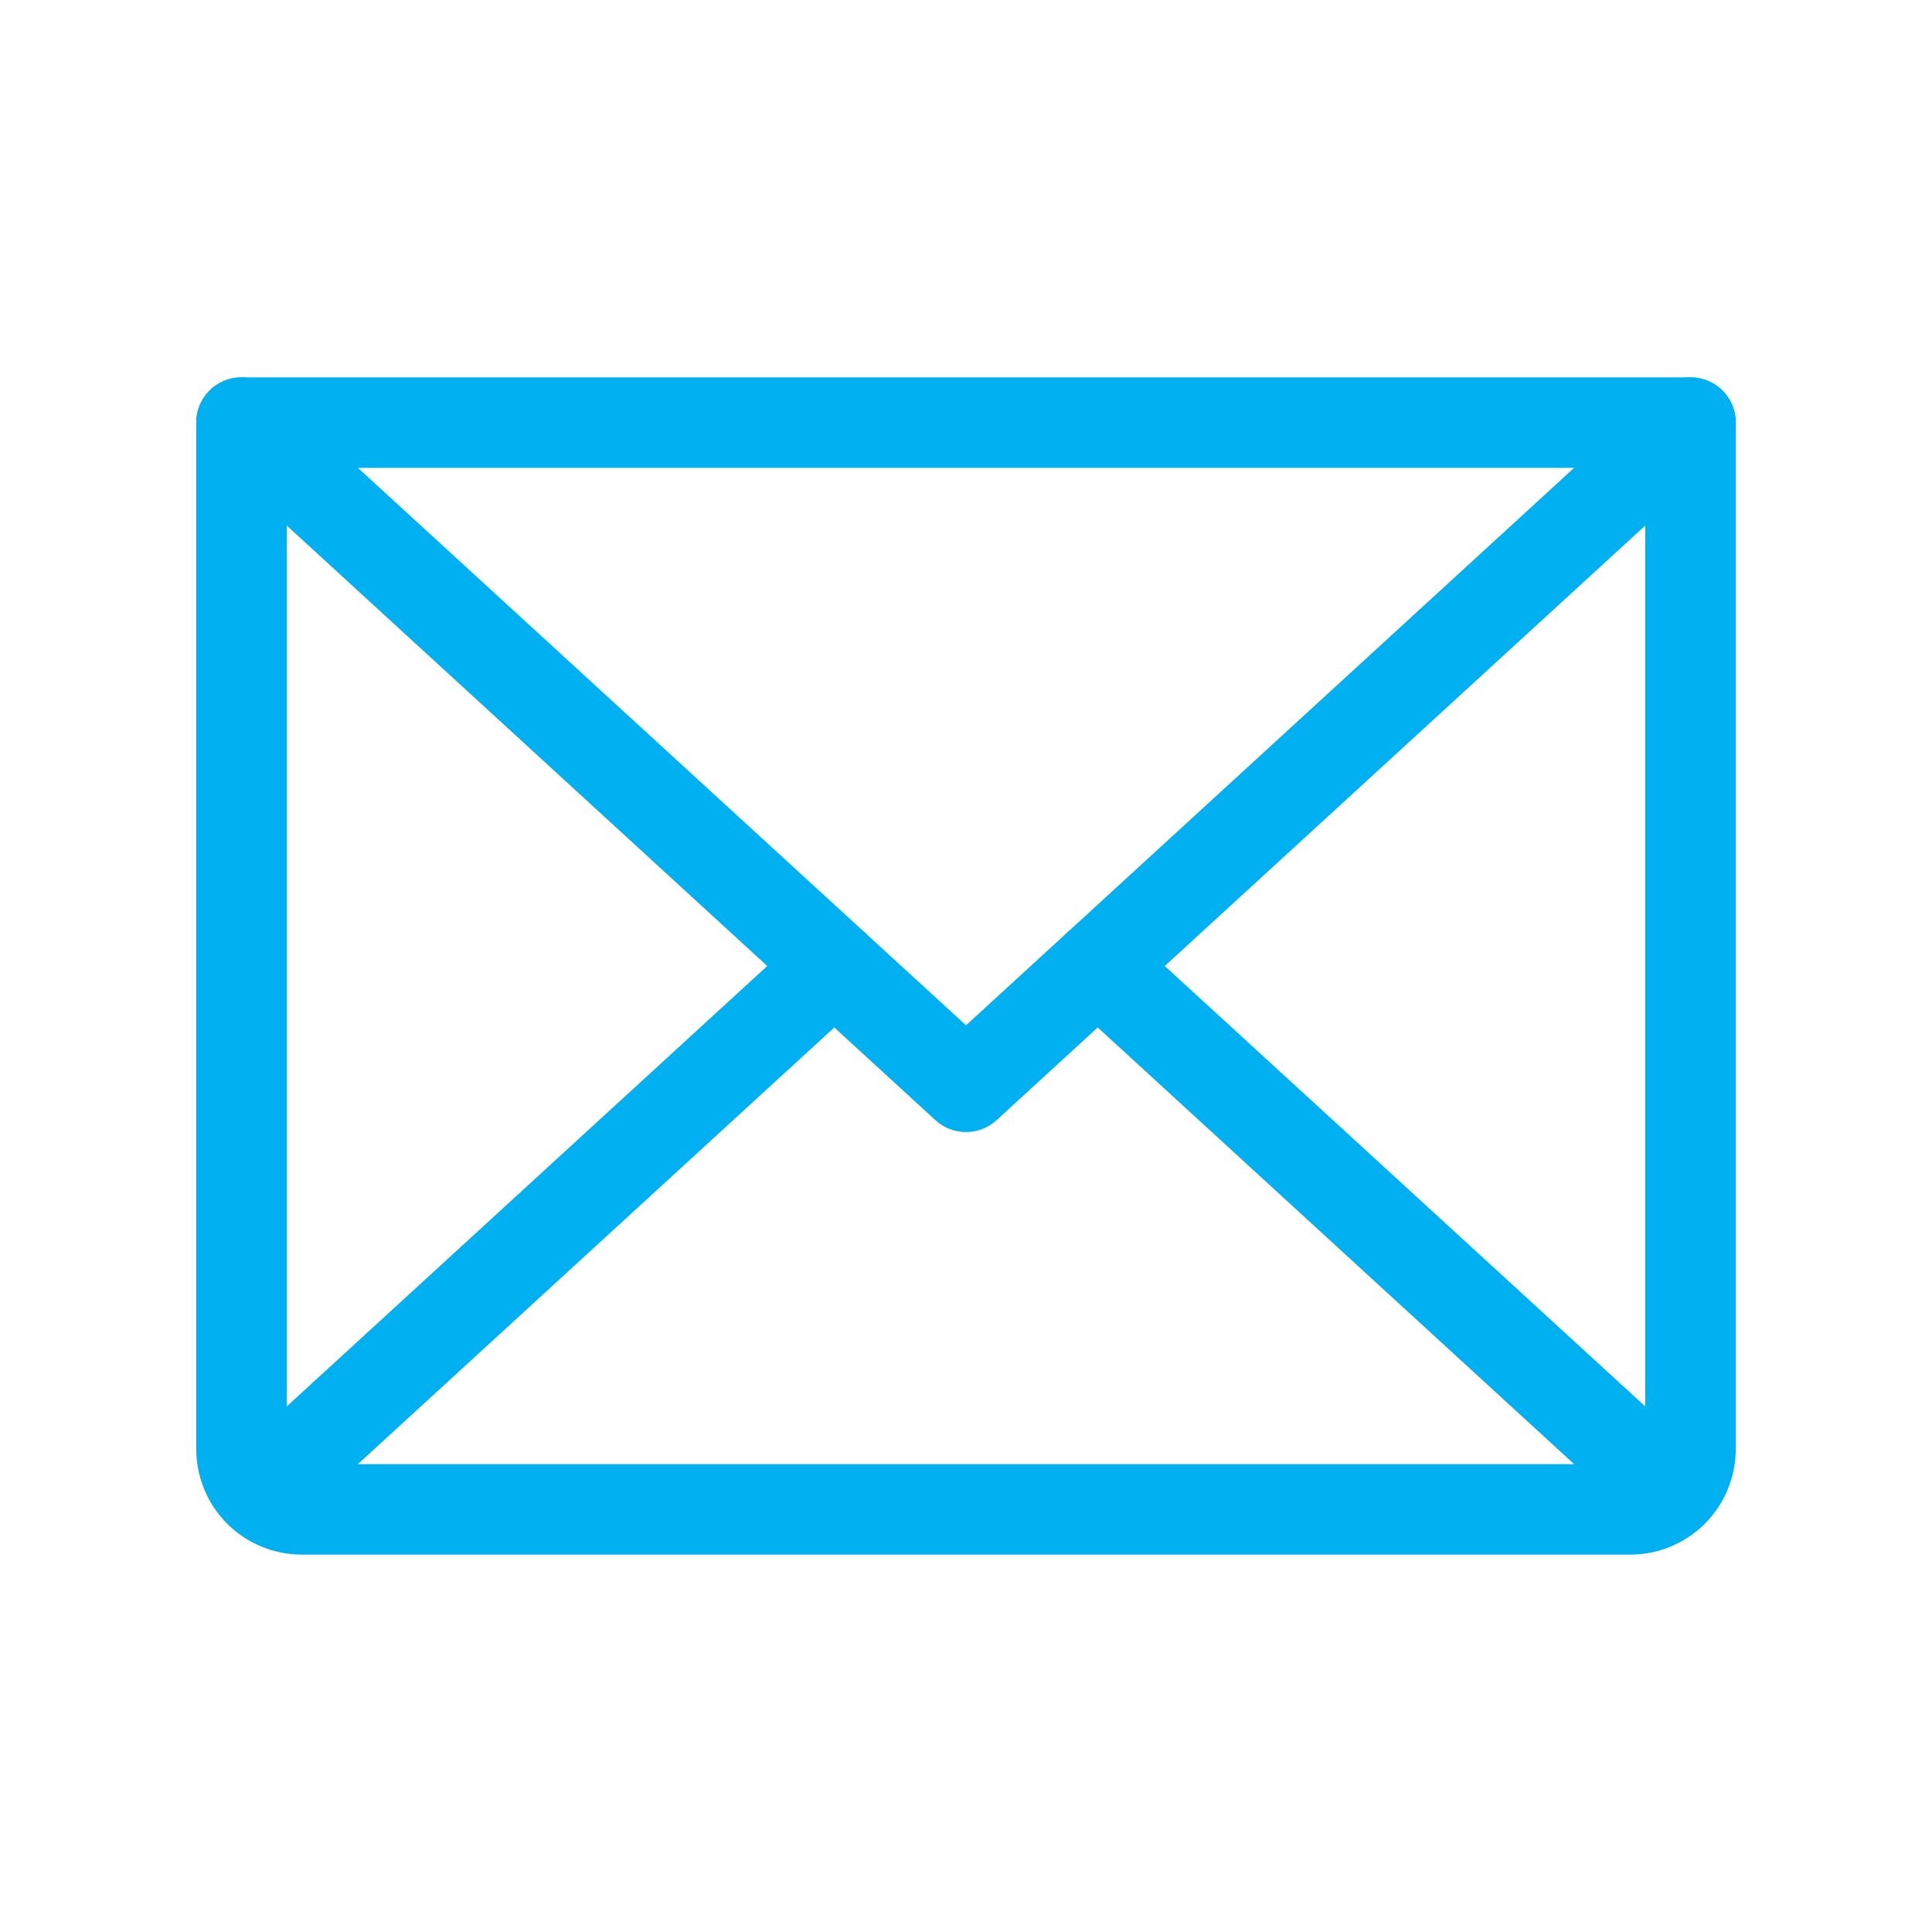
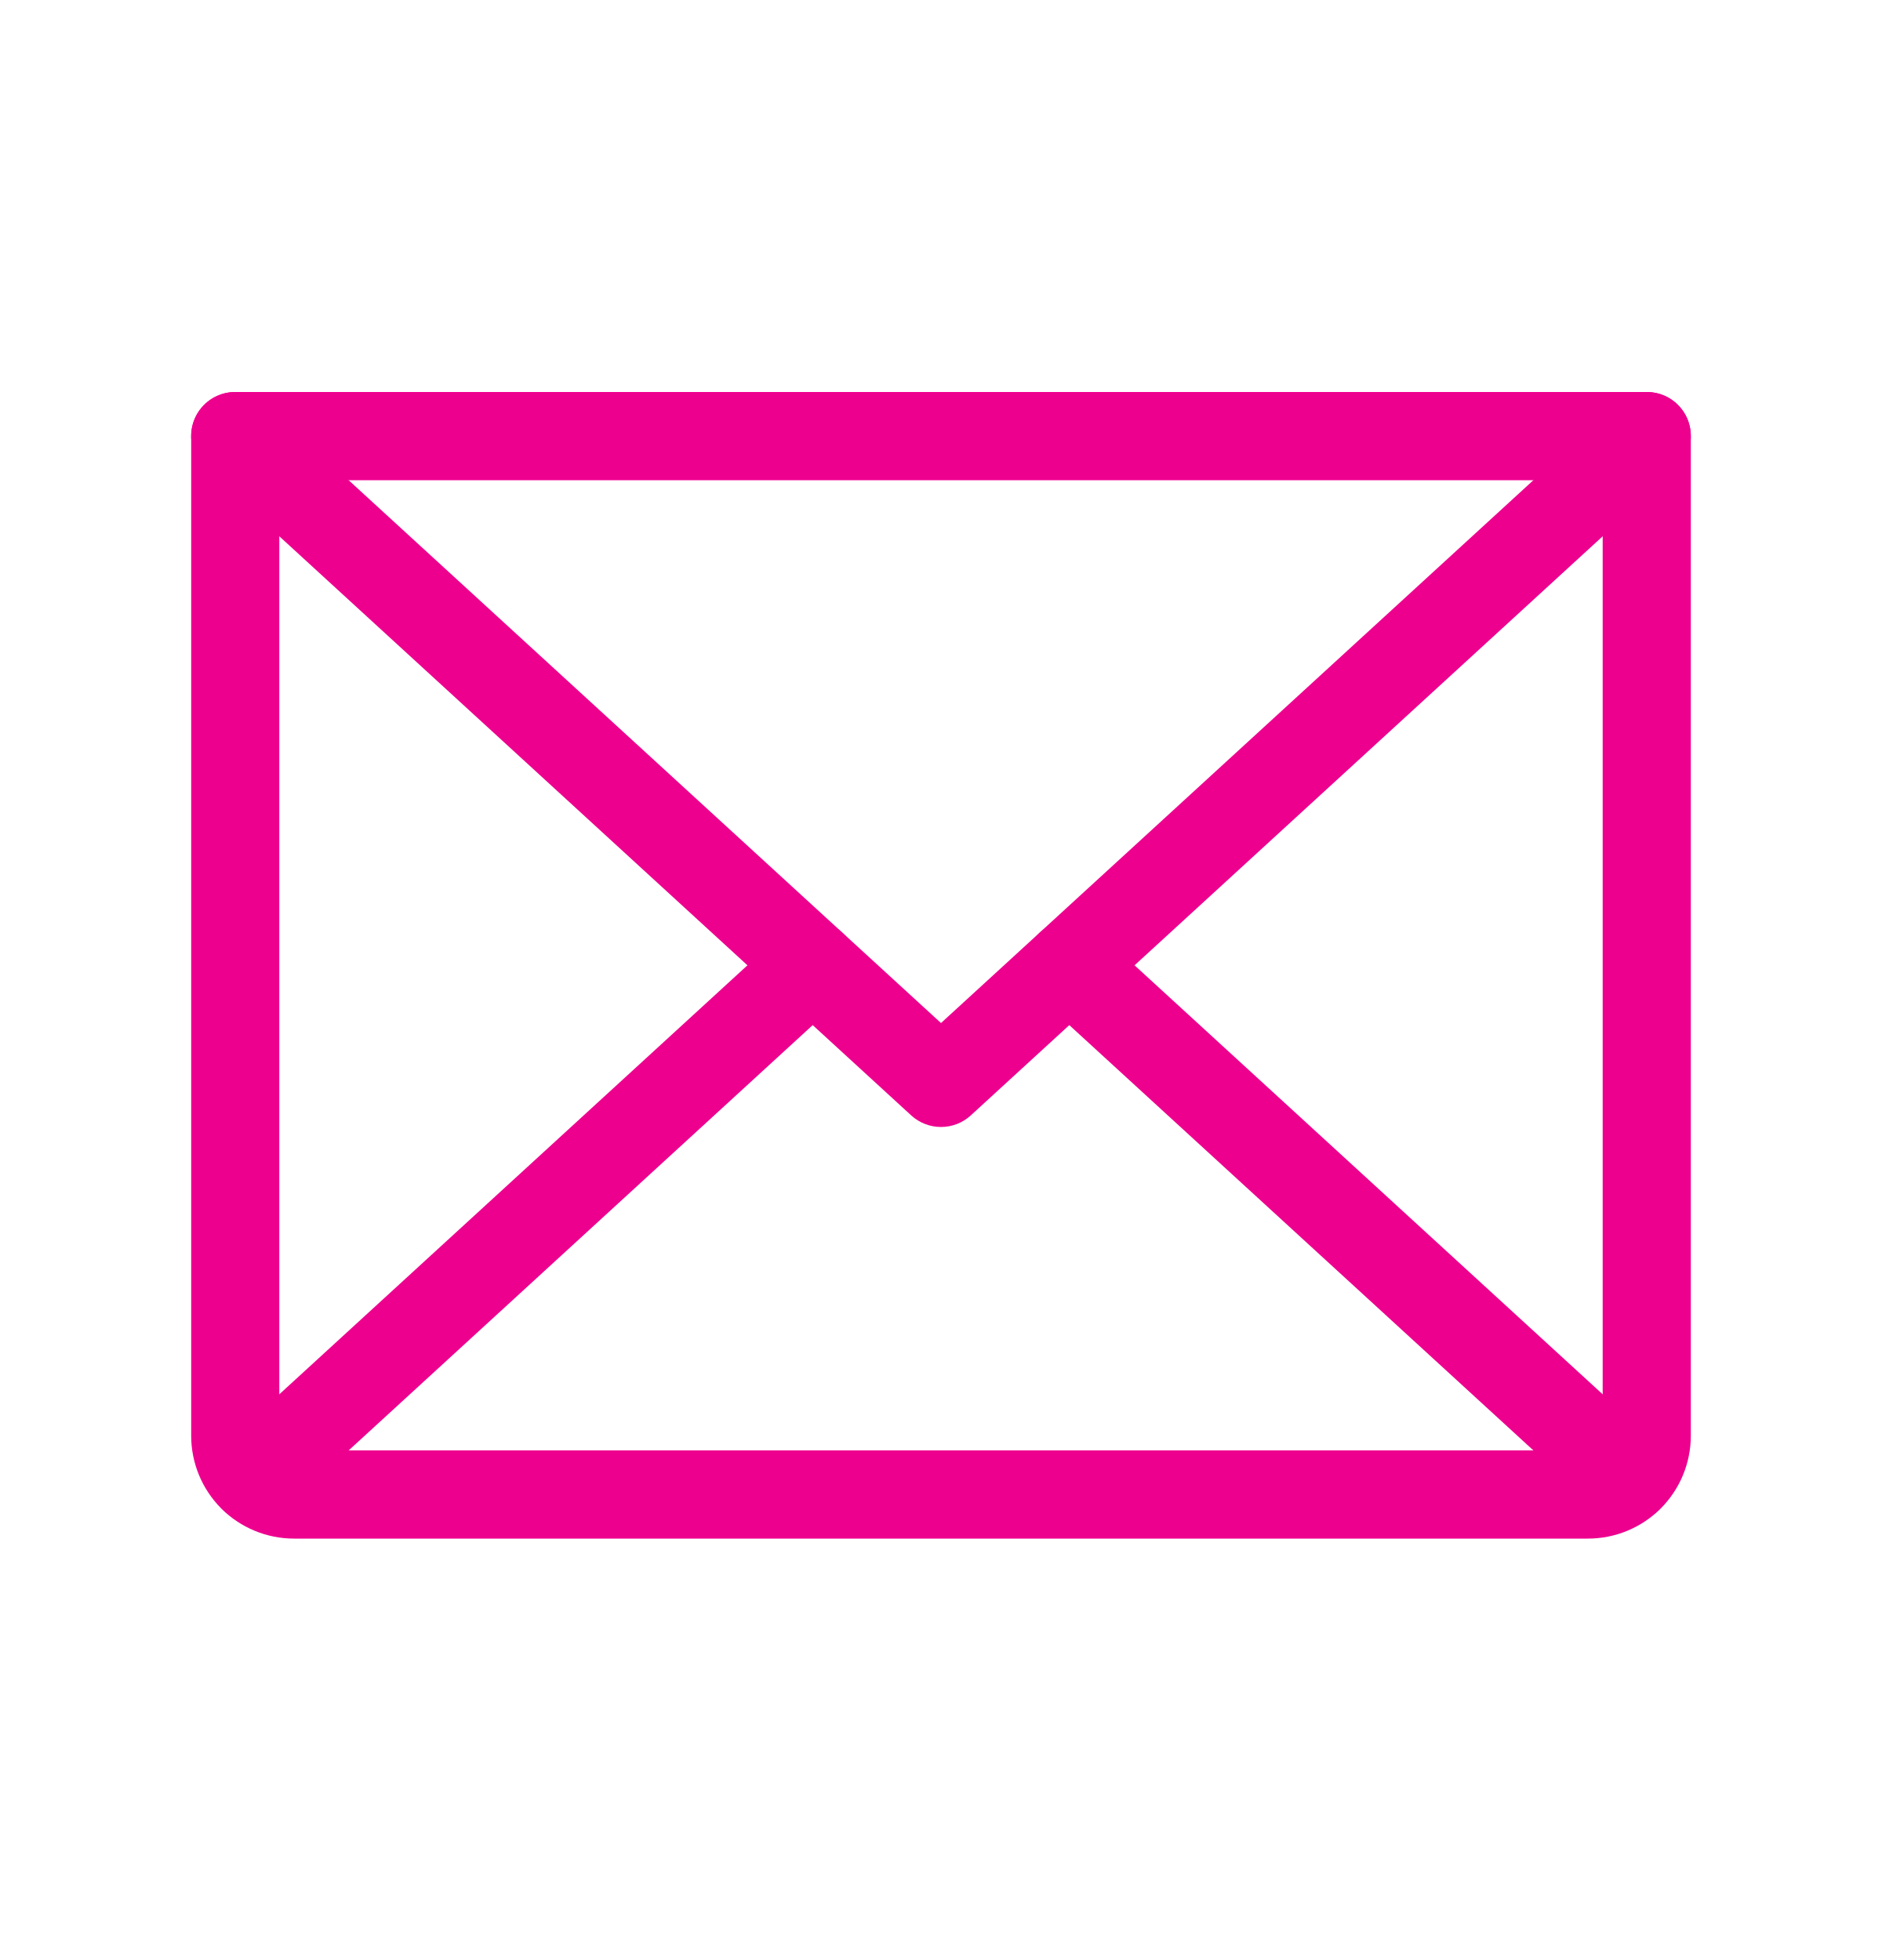
- <svg xmlns="http://www.w3.org/2000/svg" width="24" height="24" viewBox="0 0 24 24" fill="none">
-   <path fill-rule="evenodd" clip-rule="evenodd" d="M2.585 4.87C2.795 4.641 3.151 4.625 3.38 4.835L12 12.737L20.62 4.835C20.849 4.625 21.205 4.641 21.415 4.87C21.625 5.099 21.609 5.455 21.38 5.665L12.38 13.915C12.165 14.112 11.835 14.112 11.62 13.915L2.62 5.665C2.391 5.455 2.375 5.099 2.585 4.87Z" fill="#00B0F1" />
-   <path fill-rule="evenodd" clip-rule="evenodd" d="M2.438 5.25C2.438 4.939 2.689 4.688 3 4.688H21C21.311 4.688 21.562 4.939 21.562 5.25V18C21.562 18.348 21.424 18.682 21.178 18.928C20.932 19.174 20.598 19.312 20.25 19.312H3.75C3.402 19.312 3.068 19.174 2.822 18.928C2.576 18.682 2.438 18.348 2.438 18V5.25ZM3.562 5.812V18C3.562 18.05 3.582 18.097 3.617 18.133C3.653 18.168 3.7 18.188 3.75 18.188H20.25C20.3 18.188 20.347 18.168 20.383 18.133C20.418 18.097 20.438 18.05 20.438 18V5.812H3.562Z" fill="#00B0F1" />
-   <path fill-rule="evenodd" clip-rule="evenodd" d="M10.778 11.62C10.988 11.849 10.973 12.205 10.744 12.415L3.611 18.953C3.382 19.163 3.027 19.147 2.817 18.918C2.607 18.689 2.622 18.333 2.851 18.123L9.984 11.585C10.213 11.376 10.568 11.391 10.778 11.62Z" fill="#00B0F1" />
-   <path fill-rule="evenodd" clip-rule="evenodd" d="M13.222 11.62C13.432 11.391 13.787 11.375 14.016 11.585L21.149 18.123C21.378 18.333 21.393 18.689 21.183 18.918C20.974 19.147 20.618 19.163 20.389 18.953L13.256 12.415C13.027 12.205 13.012 11.849 13.222 11.62Z" fill="#00B0F1" />
+ <svg xmlns="http://www.w3.org/2000/svg" width="24" height="25" viewBox="0 0 24 25" fill="none">
+   <path fill-rule="evenodd" clip-rule="evenodd" d="M10.778 11.932C10.988 12.161 10.973 12.517 10.744 12.727L3.612 19.265C3.383 19.475 3.027 19.46 2.817 19.231C2.607 19.002 2.622 18.646 2.851 18.436L9.984 11.898C10.213 11.688 10.569 11.703 10.778 11.932Z" fill="#EE008F" />
+   <path fill-rule="evenodd" clip-rule="evenodd" d="M13.222 11.932C13.431 11.703 13.787 11.688 14.016 11.898L21.149 18.436C21.378 18.646 21.393 19.002 21.183 19.231C20.974 19.46 20.618 19.475 20.389 19.265L13.256 12.727C13.027 12.517 13.012 12.161 13.222 11.932Z" fill="#EE008F" />
+   <path fill-rule="evenodd" clip-rule="evenodd" d="M2.585 5.182C2.795 4.953 3.151 4.938 3.38 5.148L12 13.049L20.62 5.148C20.849 4.938 21.205 4.953 21.415 5.182C21.625 5.411 21.609 5.767 21.38 5.977L12.38 14.227C12.165 14.424 11.835 14.424 11.62 14.227L2.62 5.977C2.391 5.767 2.375 5.411 2.585 5.182Z" fill="#EE008F" />
+   <path fill-rule="evenodd" clip-rule="evenodd" d="M2.438 5.562C2.438 5.252 2.689 5 3 5H21C21.311 5 21.562 5.252 21.562 5.562V18.312C21.562 18.661 21.424 18.994 21.178 19.241C20.932 19.487 20.598 19.625 20.25 19.625H3.75C3.402 19.625 3.068 19.487 2.822 19.241C2.576 18.994 2.438 18.661 2.438 18.312V5.562ZM3.562 6.125V18.312C3.562 18.362 3.582 18.41 3.617 18.445C3.653 18.48 3.7 18.5 3.75 18.5H20.25C20.3 18.5 20.347 18.48 20.383 18.445C20.418 18.41 20.438 18.362 20.438 18.312V6.125H3.562Z" fill="#EE008F" />
</svg>
